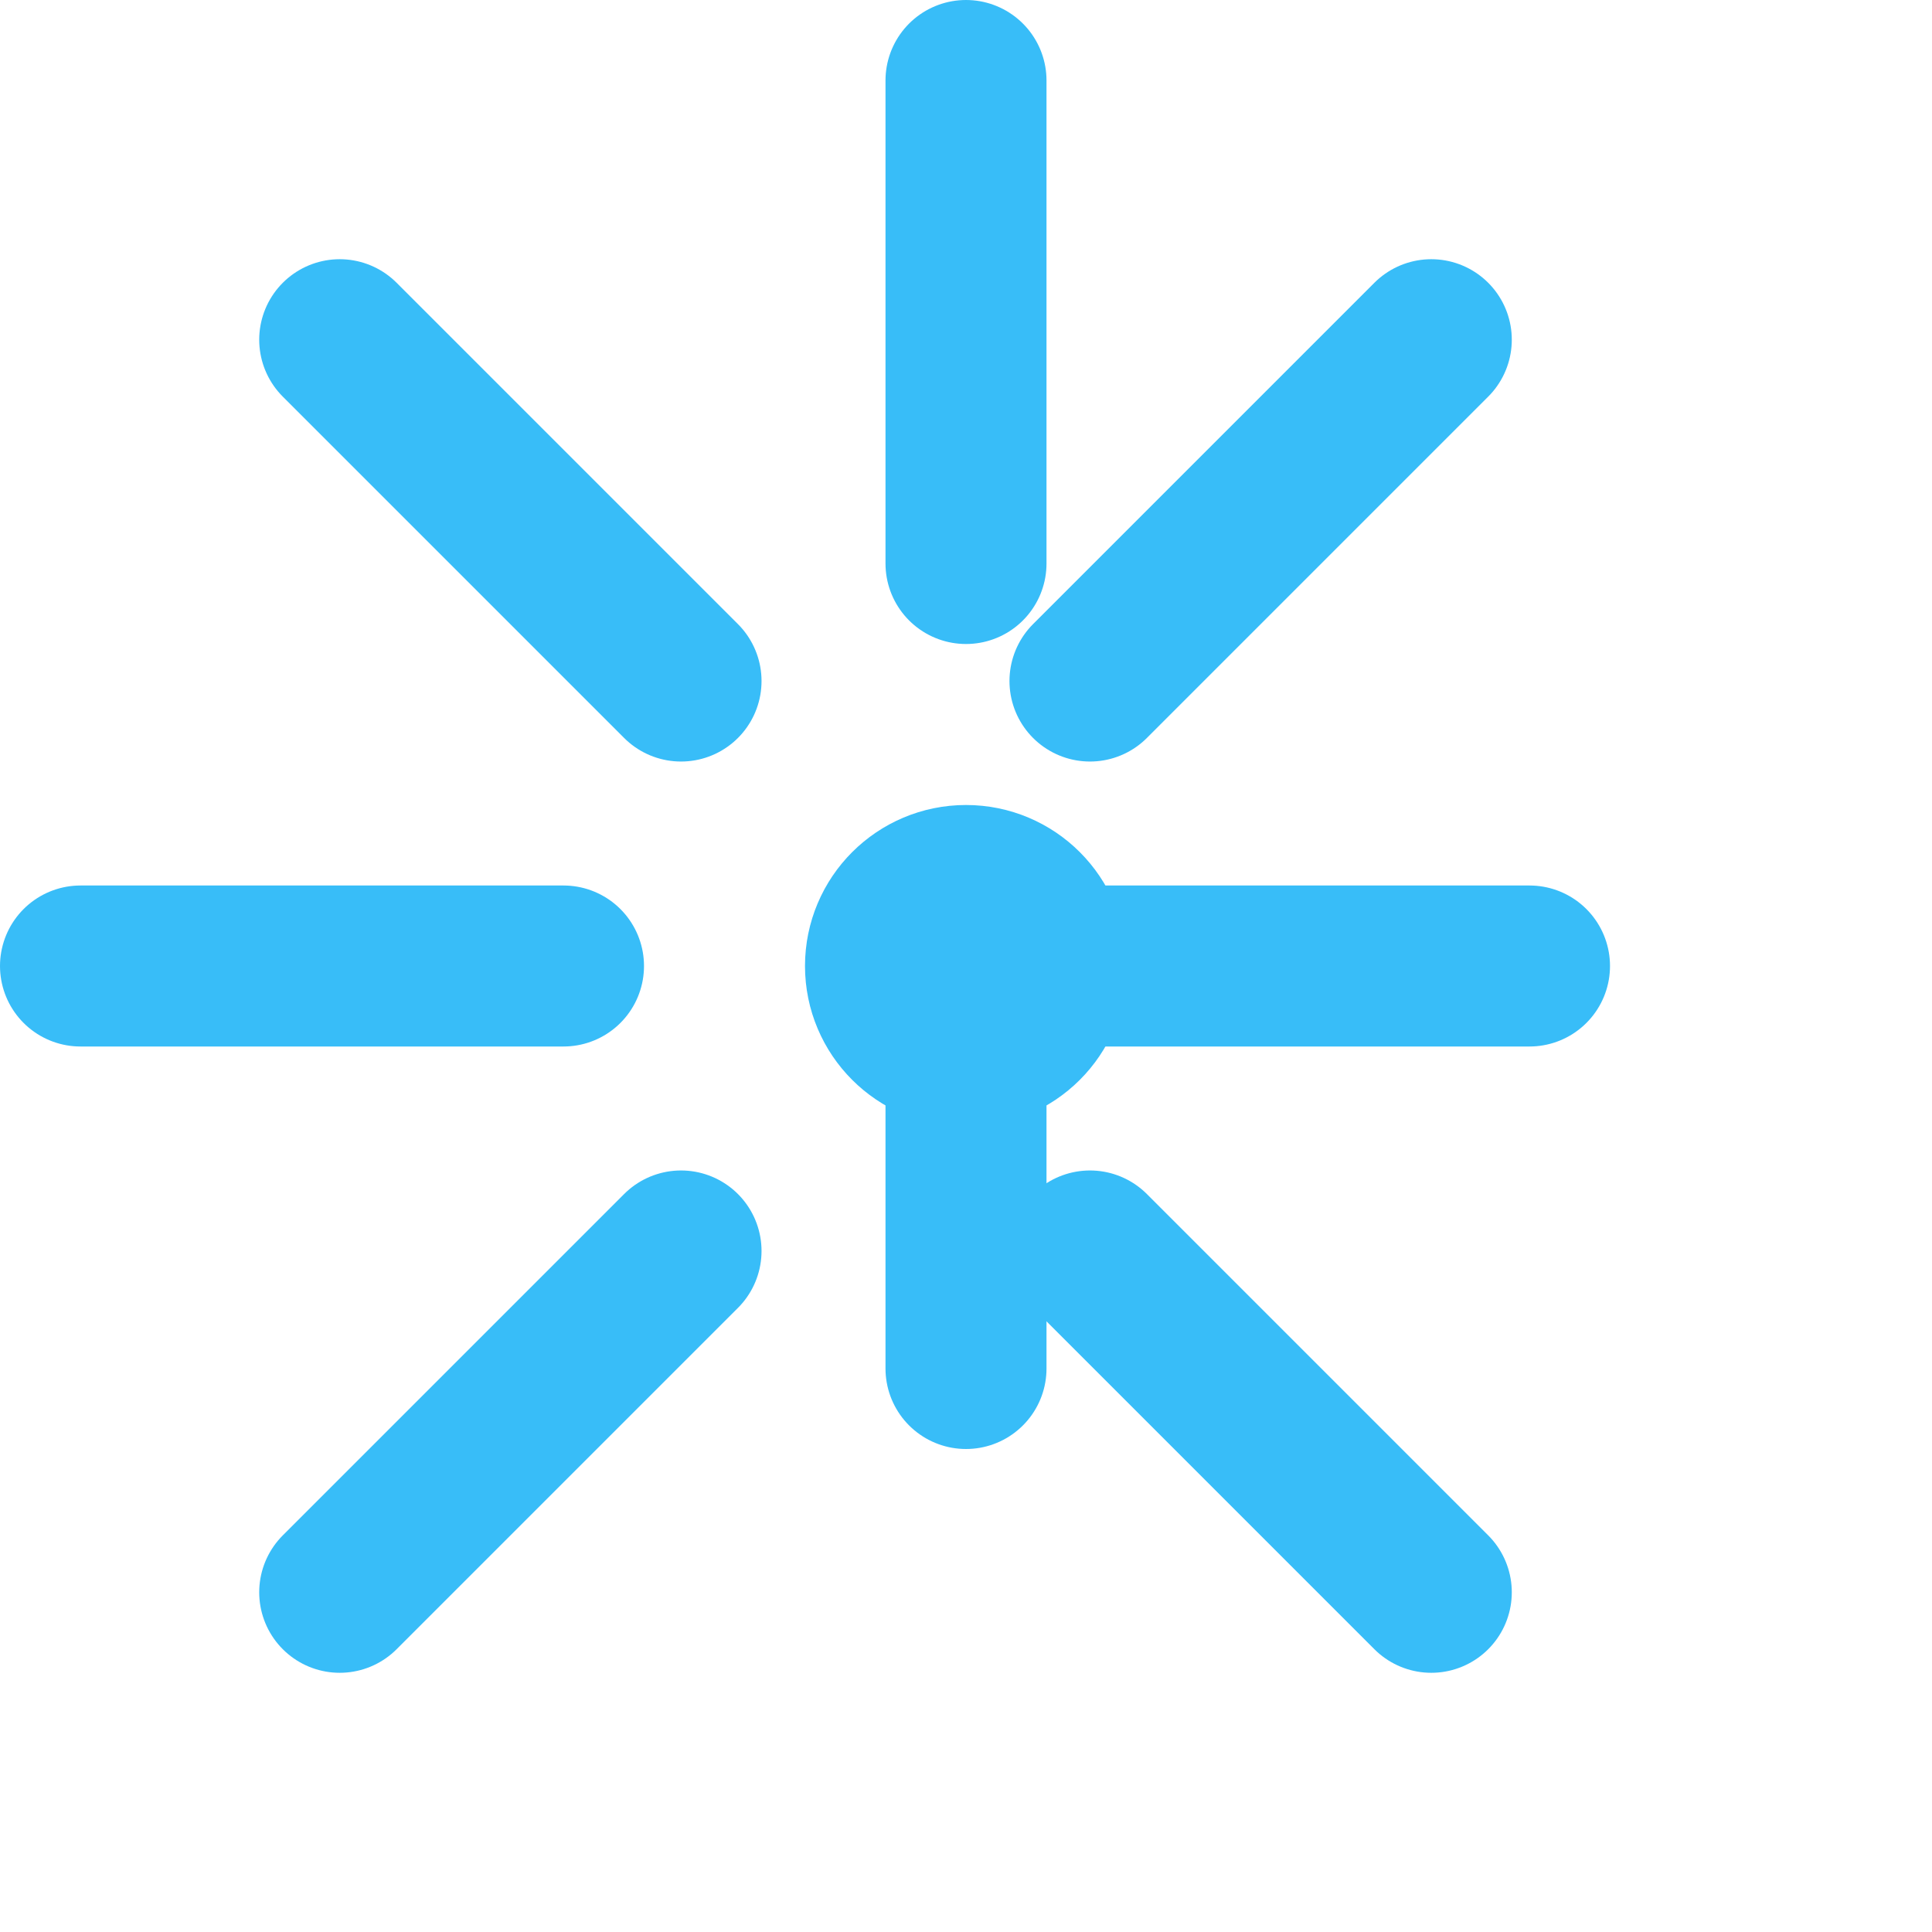
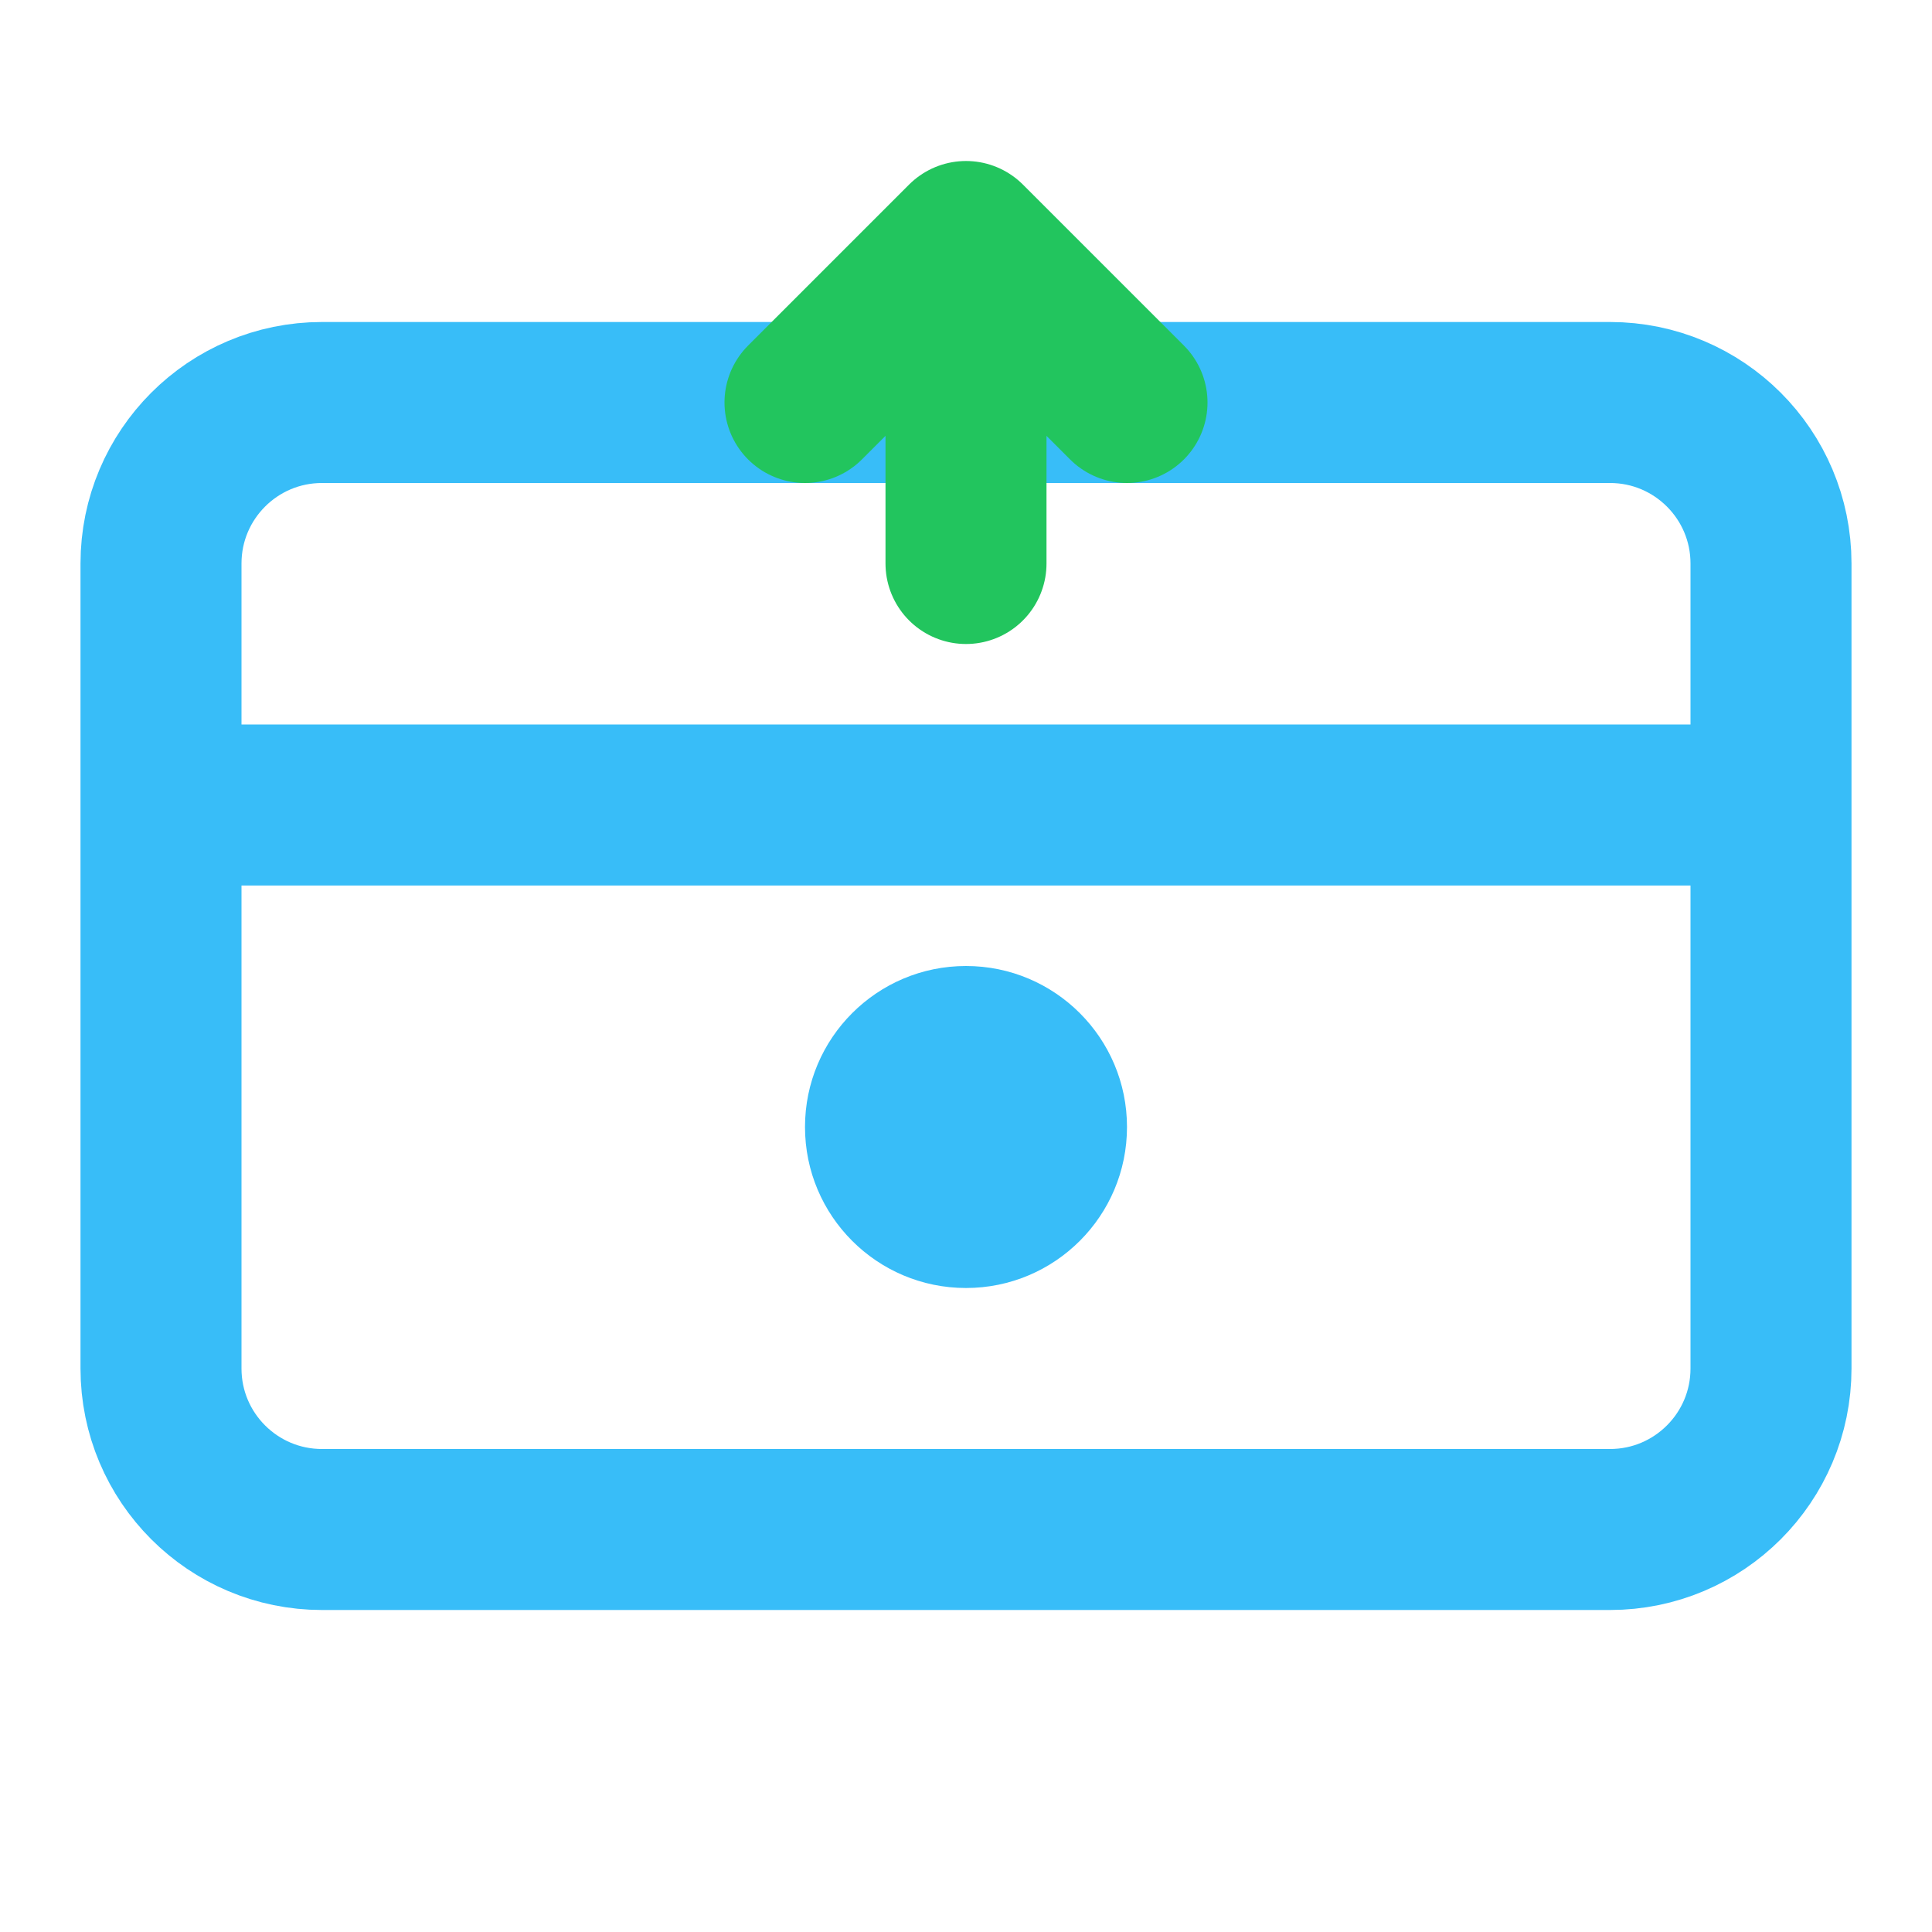
- <svg xmlns="http://www.w3.org/2000/svg" viewBox="0 0 24 24" fill="none" stroke="#38bdf8" stroke-width="2" stroke-linecap="round" stroke-linejoin="round">
-   <circle cx="12" cy="12" r="1" />
-   <path d="M12 1v6m0 6v4" />
-   <path d="M4.22 4.22l4.24 4.24m5.08 0l4.24-4.24" />
-   <path d="M1 12h6m6 0h6" />
-   <path d="M4.22 19.78l4.24-4.24m5.08 0l4.24 4.24" />
+ <svg xmlns="http://www.w3.org/2000/svg" width="24" height="24" viewBox="0 0 24 24" fill="none">
+   <rect x="2" y="5" width="20" height="14" rx="2" stroke="#38bdf8" stroke-width="2" fill="none" />
+   <path d="M2 10H22" stroke="#38bdf8" stroke-width="2" />
+   <circle cx="12" cy="14" r="2" fill="#38bdf8" />
+   <path d="M12 3L12 7M12 3L10 5M12 3L14 5" stroke="#22c55e" stroke-width="2" stroke-linecap="round" stroke-linejoin="round" />
</svg>
